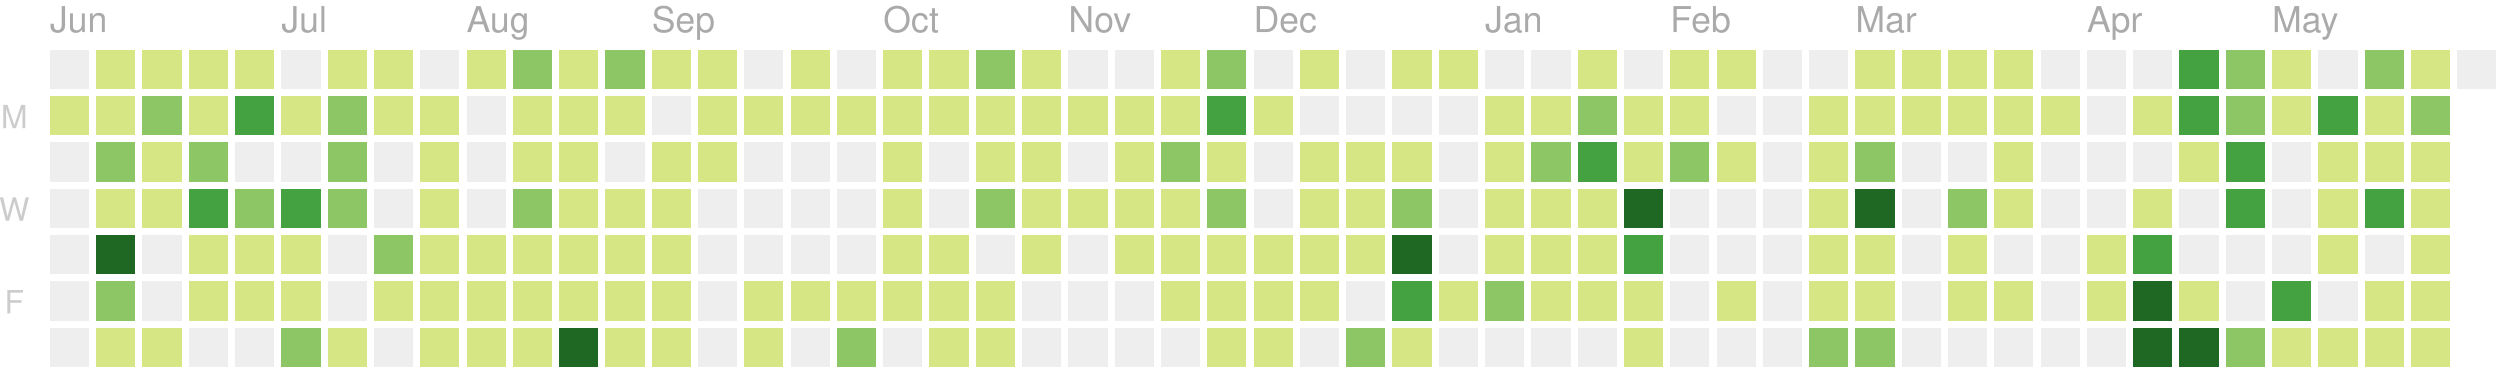
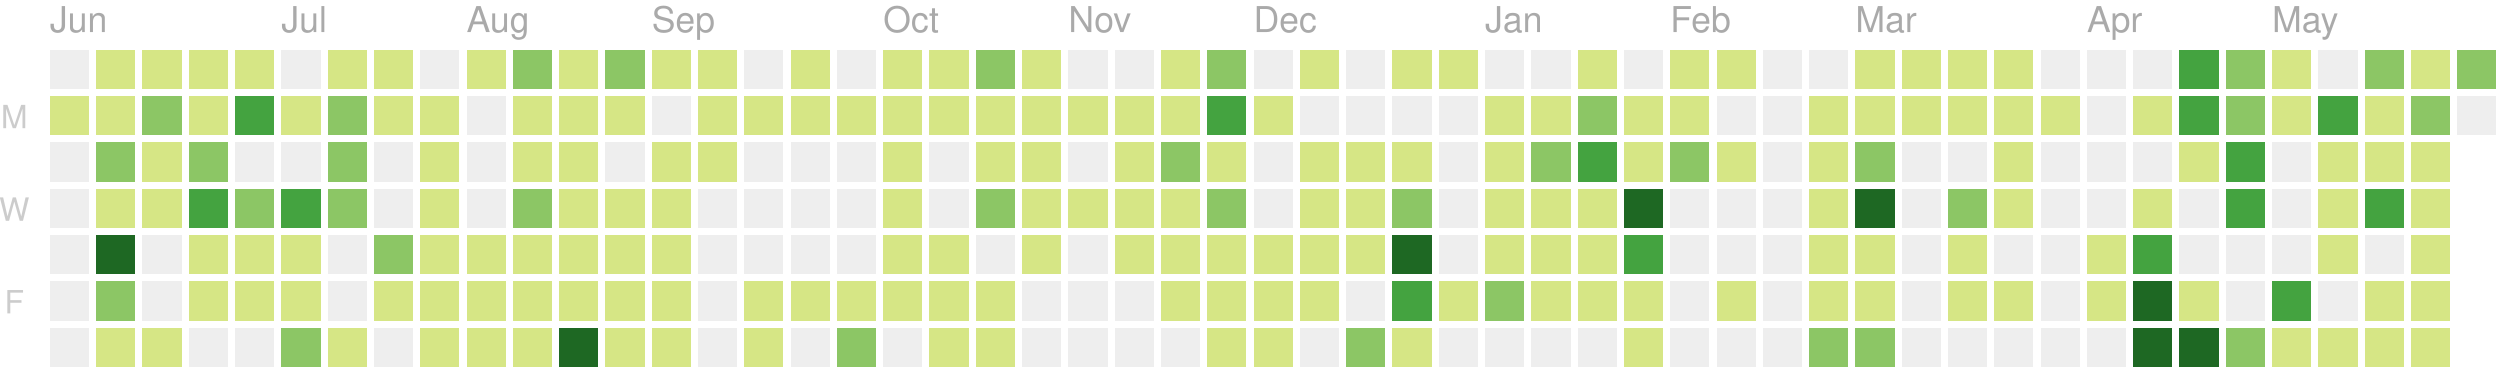
<svg xmlns="http://www.w3.org/2000/svg" version="1.1" width="702" height="104">
  <rect style="fill:#eeeeee;shape-rendering:crispedges;" data-score="0" data-date="2019-06-02" x="14" y="14" width="11" height="11" />
  <rect style="fill:#d6e685;shape-rendering:crispedges;" data-score="1" data-date="2019-06-09" x="27" y="14" width="11" height="11" />
  <rect style="fill:#d6e685;shape-rendering:crispedges;" data-score="3" data-date="2019-06-16" x="40" y="14" width="11" height="11" />
  <rect style="fill:#d6e685;shape-rendering:crispedges;" data-score="2" data-date="2019-06-23" x="53" y="14" width="11" height="11" />
  <rect style="fill:#d6e685;shape-rendering:crispedges;" data-score="1" data-date="2019-06-30" x="66" y="14" width="11" height="11" />
  <rect style="fill:#eeeeee;shape-rendering:crispedges;" data-score="0" data-date="2019-07-07" x="79" y="14" width="11" height="11" />
  <rect style="fill:#d6e685;shape-rendering:crispedges;" data-score="7" data-date="2019-07-14" x="92" y="14" width="11" height="11" />
  <rect style="fill:#d6e685;shape-rendering:crispedges;" data-score="1" data-date="2019-07-21" x="105" y="14" width="11" height="11" />
  <rect style="fill:#eeeeee;shape-rendering:crispedges;" data-score="0" data-date="2019-07-28" x="118" y="14" width="11" height="11" />
  <rect style="fill:#d6e685;shape-rendering:crispedges;" data-score="3" data-date="2019-08-04" x="131" y="14" width="11" height="11" />
  <rect style="fill:#8cc665;shape-rendering:crispedges;" data-score="9" data-date="2019-08-11" x="144" y="14" width="11" height="11" />
  <rect style="fill:#d6e685;shape-rendering:crispedges;" data-score="1" data-date="2019-08-18" x="157" y="14" width="11" height="11" />
  <rect style="fill:#8cc665;shape-rendering:crispedges;" data-score="10" data-date="2019-08-25" x="170" y="14" width="11" height="11" />
  <rect style="fill:#d6e685;shape-rendering:crispedges;" data-score="3" data-date="2019-09-01" x="183" y="14" width="11" height="11" />
  <rect style="fill:#d6e685;shape-rendering:crispedges;" data-score="5" data-date="2019-09-08" x="196" y="14" width="11" height="11" />
  <rect style="fill:#eeeeee;shape-rendering:crispedges;" data-score="0" data-date="2019-09-15" x="209" y="14" width="11" height="11" />
  <rect style="fill:#d6e685;shape-rendering:crispedges;" data-score="6" data-date="2019-09-22" x="222" y="14" width="11" height="11" />
  <rect style="fill:#eeeeee;shape-rendering:crispedges;" data-score="0" data-date="2019-09-29" x="235" y="14" width="11" height="11" />
  <rect style="fill:#d6e685;shape-rendering:crispedges;" data-score="3" data-date="2019-10-06" x="248" y="14" width="11" height="11" />
  <rect style="fill:#d6e685;shape-rendering:crispedges;" data-score="2" data-date="2019-10-13" x="261" y="14" width="11" height="11" />
  <rect style="fill:#8cc665;shape-rendering:crispedges;" data-score="9" data-date="2019-10-20" x="274" y="14" width="11" height="11" />
  <rect style="fill:#d6e685;shape-rendering:crispedges;" data-score="3" data-date="2019-10-27" x="287" y="14" width="11" height="11" />
  <rect style="fill:#eeeeee;shape-rendering:crispedges;" data-score="0" data-date="2019-11-03" x="300" y="14" width="11" height="11" />
  <rect style="fill:#eeeeee;shape-rendering:crispedges;" data-score="0" data-date="2019-11-10" x="313" y="14" width="11" height="11" />
  <rect style="fill:#d6e685;shape-rendering:crispedges;" data-score="1" data-date="2019-11-17" x="326" y="14" width="11" height="11" />
  <rect style="fill:#8cc665;shape-rendering:crispedges;" data-score="8" data-date="2019-11-24" x="339" y="14" width="11" height="11" />
  <rect style="fill:#eeeeee;shape-rendering:crispedges;" data-score="0" data-date="2019-12-01" x="352" y="14" width="11" height="11" />
  <rect style="fill:#d6e685;shape-rendering:crispedges;" data-score="1" data-date="2019-12-08" x="365" y="14" width="11" height="11" />
  <rect style="fill:#eeeeee;shape-rendering:crispedges;" data-score="0" data-date="2019-12-15" x="378" y="14" width="11" height="11" />
  <rect style="fill:#d6e685;shape-rendering:crispedges;" data-score="3" data-date="2019-12-22" x="391" y="14" width="11" height="11" />
  <rect style="fill:#d6e685;shape-rendering:crispedges;" data-score="1" data-date="2019-12-29" x="404" y="14" width="11" height="11" />
  <rect style="fill:#eeeeee;shape-rendering:crispedges;" data-score="0" data-date="2020-01-05" x="417" y="14" width="11" height="11" />
  <rect style="fill:#eeeeee;shape-rendering:crispedges;" data-score="0" data-date="2020-01-12" x="430" y="14" width="11" height="11" />
  <rect style="fill:#d6e685;shape-rendering:crispedges;" data-score="3" data-date="2020-01-19" x="443" y="14" width="11" height="11" />
  <rect style="fill:#eeeeee;shape-rendering:crispedges;" data-score="0" data-date="2020-01-26" x="456" y="14" width="11" height="11" />
  <rect style="fill:#d6e685;shape-rendering:crispedges;" data-score="3" data-date="2020-02-02" x="469" y="14" width="11" height="11" />
  <rect style="fill:#d6e685;shape-rendering:crispedges;" data-score="1" data-date="2020-02-09" x="482" y="14" width="11" height="11" />
  <rect style="fill:#eeeeee;shape-rendering:crispedges;" data-score="0" data-date="2020-02-16" x="495" y="14" width="11" height="11" />
  <rect style="fill:#eeeeee;shape-rendering:crispedges;" data-score="0" data-date="2020-02-23" x="508" y="14" width="11" height="11" />
  <rect style="fill:#d6e685;shape-rendering:crispedges;" data-score="3" data-date="2020-03-01" x="521" y="14" width="11" height="11" />
  <rect style="fill:#d6e685;shape-rendering:crispedges;" data-score="6" data-date="2020-03-08" x="534" y="14" width="11" height="11" />
  <rect style="fill:#d6e685;shape-rendering:crispedges;" data-score="4" data-date="2020-03-15" x="547" y="14" width="11" height="11" />
  <rect style="fill:#d6e685;shape-rendering:crispedges;" data-score="1" data-date="2020-03-22" x="560" y="14" width="11" height="11" />
  <rect style="fill:#eeeeee;shape-rendering:crispedges;" data-score="0" data-date="2020-03-29" x="573" y="14" width="11" height="11" />
  <rect style="fill:#eeeeee;shape-rendering:crispedges;" data-score="0" data-date="2020-04-05" x="586" y="14" width="11" height="11" />
  <rect style="fill:#eeeeee;shape-rendering:crispedges;" data-score="0" data-date="2020-04-12" x="599" y="14" width="11" height="11" />
  <rect style="fill:#44a340;shape-rendering:crispedges;" data-score="15" data-date="2020-04-19" x="612" y="14" width="11" height="11" />
  <rect style="fill:#8cc665;shape-rendering:crispedges;" data-score="9" data-date="2020-04-26" x="625" y="14" width="11" height="11" />
  <rect style="fill:#d6e685;shape-rendering:crispedges;" data-score="6" data-date="2020-05-03" x="638" y="14" width="11" height="11" />
  <rect style="fill:#eeeeee;shape-rendering:crispedges;" data-score="0" data-date="2020-05-10" x="651" y="14" width="11" height="11" />
  <rect style="fill:#8cc665;shape-rendering:crispedges;" data-score="12" data-date="2020-05-17" x="664" y="14" width="11" height="11" />
  <rect style="fill:#d6e685;shape-rendering:crispedges;" data-score="1" data-date="2020-05-24" x="677" y="14" width="11" height="11" />
-   <rect style="fill:#eeeeee;shape-rendering:crispedges;" data-score="0" data-date="2020-05-31" x="690" y="14" width="11" height="11" />
+   <rect style="fill:#8cc665;shape-rendering:crispedges;" data-score="11" data-date="2020-05-31" x="690" y="14" width="11" height="11" />
  <rect style="fill:#d6e685;shape-rendering:crispedges;" data-score="1" data-date="2019-06-03" x="14" y="27" width="11" height="11" />
  <rect style="fill:#d6e685;shape-rendering:crispedges;" data-score="5" data-date="2019-06-10" x="27" y="27" width="11" height="11" />
  <rect style="fill:#8cc665;shape-rendering:crispedges;" data-score="10" data-date="2019-06-17" x="40" y="27" width="11" height="11" />
  <rect style="fill:#d6e685;shape-rendering:crispedges;" data-score="4" data-date="2019-06-24" x="53" y="27" width="11" height="11" />
  <rect style="fill:#44a340;shape-rendering:crispedges;" data-score="16" data-date="2019-07-01" x="66" y="27" width="11" height="11" />
  <rect style="fill:#d6e685;shape-rendering:crispedges;" data-score="5" data-date="2019-07-08" x="79" y="27" width="11" height="11" />
  <rect style="fill:#8cc665;shape-rendering:crispedges;" data-score="11" data-date="2019-07-15" x="92" y="27" width="11" height="11" />
  <rect style="fill:#d6e685;shape-rendering:crispedges;" data-score="5" data-date="2019-07-22" x="105" y="27" width="11" height="11" />
  <rect style="fill:#d6e685;shape-rendering:crispedges;" data-score="1" data-date="2019-07-29" x="118" y="27" width="11" height="11" />
  <rect style="fill:#eeeeee;shape-rendering:crispedges;" data-score="0" data-date="2019-08-05" x="131" y="27" width="11" height="11" />
  <rect style="fill:#d6e685;shape-rendering:crispedges;" data-score="5" data-date="2019-08-12" x="144" y="27" width="11" height="11" />
  <rect style="fill:#d6e685;shape-rendering:crispedges;" data-score="2" data-date="2019-08-19" x="157" y="27" width="11" height="11" />
  <rect style="fill:#d6e685;shape-rendering:crispedges;" data-score="2" data-date="2019-08-26" x="170" y="27" width="11" height="11" />
  <rect style="fill:#eeeeee;shape-rendering:crispedges;" data-score="0" data-date="2019-09-02" x="183" y="27" width="11" height="11" />
  <rect style="fill:#d6e685;shape-rendering:crispedges;" data-score="4" data-date="2019-09-09" x="196" y="27" width="11" height="11" />
  <rect style="fill:#d6e685;shape-rendering:crispedges;" data-score="1" data-date="2019-09-16" x="209" y="27" width="11" height="11" />
  <rect style="fill:#d6e685;shape-rendering:crispedges;" data-score="1" data-date="2019-09-23" x="222" y="27" width="11" height="11" />
  <rect style="fill:#d6e685;shape-rendering:crispedges;" data-score="2" data-date="2019-09-30" x="235" y="27" width="11" height="11" />
  <rect style="fill:#d6e685;shape-rendering:crispedges;" data-score="1" data-date="2019-10-07" x="248" y="27" width="11" height="11" />
  <rect style="fill:#d6e685;shape-rendering:crispedges;" data-score="1" data-date="2019-10-14" x="261" y="27" width="11" height="11" />
  <rect style="fill:#d6e685;shape-rendering:crispedges;" data-score="3" data-date="2019-10-21" x="274" y="27" width="11" height="11" />
  <rect style="fill:#d6e685;shape-rendering:crispedges;" data-score="4" data-date="2019-10-28" x="287" y="27" width="11" height="11" />
  <rect style="fill:#d6e685;shape-rendering:crispedges;" data-score="1" data-date="2019-11-04" x="300" y="27" width="11" height="11" />
  <rect style="fill:#d6e685;shape-rendering:crispedges;" data-score="3" data-date="2019-11-11" x="313" y="27" width="11" height="11" />
  <rect style="fill:#d6e685;shape-rendering:crispedges;" data-score="2" data-date="2019-11-18" x="326" y="27" width="11" height="11" />
  <rect style="fill:#44a340;shape-rendering:crispedges;" data-score="16" data-date="2019-11-25" x="339" y="27" width="11" height="11" />
  <rect style="fill:#d6e685;shape-rendering:crispedges;" data-score="1" data-date="2019-12-02" x="352" y="27" width="11" height="11" />
  <rect style="fill:#eeeeee;shape-rendering:crispedges;" data-score="0" data-date="2019-12-09" x="365" y="27" width="11" height="11" />
  <rect style="fill:#eeeeee;shape-rendering:crispedges;" data-score="0" data-date="2019-12-16" x="378" y="27" width="11" height="11" />
  <rect style="fill:#eeeeee;shape-rendering:crispedges;" data-score="0" data-date="2019-12-23" x="391" y="27" width="11" height="11" />
  <rect style="fill:#eeeeee;shape-rendering:crispedges;" data-score="0" data-date="2019-12-30" x="404" y="27" width="11" height="11" />
  <rect style="fill:#d6e685;shape-rendering:crispedges;" data-score="7" data-date="2020-01-06" x="417" y="27" width="11" height="11" />
  <rect style="fill:#d6e685;shape-rendering:crispedges;" data-score="5" data-date="2020-01-13" x="430" y="27" width="11" height="11" />
  <rect style="fill:#8cc665;shape-rendering:crispedges;" data-score="10" data-date="2020-01-20" x="443" y="27" width="11" height="11" />
  <rect style="fill:#d6e685;shape-rendering:crispedges;" data-score="4" data-date="2020-01-27" x="456" y="27" width="11" height="11" />
  <rect style="fill:#d6e685;shape-rendering:crispedges;" data-score="4" data-date="2020-02-03" x="469" y="27" width="11" height="11" />
  <rect style="fill:#eeeeee;shape-rendering:crispedges;" data-score="0" data-date="2020-02-10" x="482" y="27" width="11" height="11" />
  <rect style="fill:#eeeeee;shape-rendering:crispedges;" data-score="0" data-date="2020-02-17" x="495" y="27" width="11" height="11" />
  <rect style="fill:#d6e685;shape-rendering:crispedges;" data-score="1" data-date="2020-02-24" x="508" y="27" width="11" height="11" />
  <rect style="fill:#d6e685;shape-rendering:crispedges;" data-score="1" data-date="2020-03-02" x="521" y="27" width="11" height="11" />
  <rect style="fill:#d6e685;shape-rendering:crispedges;" data-score="1" data-date="2020-03-09" x="534" y="27" width="11" height="11" />
  <rect style="fill:#d6e685;shape-rendering:crispedges;" data-score="1" data-date="2020-03-16" x="547" y="27" width="11" height="11" />
  <rect style="fill:#d6e685;shape-rendering:crispedges;" data-score="2" data-date="2020-03-23" x="560" y="27" width="11" height="11" />
  <rect style="fill:#d6e685;shape-rendering:crispedges;" data-score="1" data-date="2020-03-30" x="573" y="27" width="11" height="11" />
  <rect style="fill:#eeeeee;shape-rendering:crispedges;" data-score="0" data-date="2020-04-06" x="586" y="27" width="11" height="11" />
  <rect style="fill:#d6e685;shape-rendering:crispedges;" data-score="1" data-date="2020-04-13" x="599" y="27" width="11" height="11" />
  <rect style="fill:#44a340;shape-rendering:crispedges;" data-score="17" data-date="2020-04-20" x="612" y="27" width="11" height="11" />
  <rect style="fill:#8cc665;shape-rendering:crispedges;" data-score="14" data-date="2020-04-27" x="625" y="27" width="11" height="11" />
  <rect style="fill:#d6e685;shape-rendering:crispedges;" data-score="7" data-date="2020-05-04" x="638" y="27" width="11" height="11" />
  <rect style="fill:#44a340;shape-rendering:crispedges;" data-score="15" data-date="2020-05-11" x="651" y="27" width="11" height="11" />
  <rect style="fill:#d6e685;shape-rendering:crispedges;" data-score="7" data-date="2020-05-18" x="664" y="27" width="11" height="11" />
  <rect style="fill:#8cc665;shape-rendering:crispedges;" data-score="8" data-date="2020-05-25" x="677" y="27" width="11" height="11" />
+   <rect style="fill:#eeeeee;shape-rendering:crispedges;" data-score="0" data-date="2020-06-01" x="690" y="27" width="11" height="11" />
  <rect style="fill:#eeeeee;shape-rendering:crispedges;" data-score="0" data-date="2019-06-04" x="14" y="40" width="11" height="11" />
  <rect style="fill:#8cc665;shape-rendering:crispedges;" data-score="10" data-date="2019-06-11" x="27" y="40" width="11" height="11" />
  <rect style="fill:#d6e685;shape-rendering:crispedges;" data-score="4" data-date="2019-06-18" x="40" y="40" width="11" height="11" />
  <rect style="fill:#8cc665;shape-rendering:crispedges;" data-score="11" data-date="2019-06-25" x="53" y="40" width="11" height="11" />
  <rect style="fill:#eeeeee;shape-rendering:crispedges;" data-score="0" data-date="2019-07-02" x="66" y="40" width="11" height="11" />
  <rect style="fill:#eeeeee;shape-rendering:crispedges;" data-score="0" data-date="2019-07-09" x="79" y="40" width="11" height="11" />
  <rect style="fill:#8cc665;shape-rendering:crispedges;" data-score="10" data-date="2019-07-16" x="92" y="40" width="11" height="11" />
  <rect style="fill:#eeeeee;shape-rendering:crispedges;" data-score="0" data-date="2019-07-23" x="105" y="40" width="11" height="11" />
  <rect style="fill:#d6e685;shape-rendering:crispedges;" data-score="5" data-date="2019-07-30" x="118" y="40" width="11" height="11" />
  <rect style="fill:#eeeeee;shape-rendering:crispedges;" data-score="0" data-date="2019-08-06" x="131" y="40" width="11" height="11" />
  <rect style="fill:#d6e685;shape-rendering:crispedges;" data-score="2" data-date="2019-08-13" x="144" y="40" width="11" height="11" />
  <rect style="fill:#d6e685;shape-rendering:crispedges;" data-score="2" data-date="2019-08-20" x="157" y="40" width="11" height="11" />
  <rect style="fill:#eeeeee;shape-rendering:crispedges;" data-score="0" data-date="2019-08-27" x="170" y="40" width="11" height="11" />
  <rect style="fill:#d6e685;shape-rendering:crispedges;" data-score="3" data-date="2019-09-03" x="183" y="40" width="11" height="11" />
  <rect style="fill:#d6e685;shape-rendering:crispedges;" data-score="5" data-date="2019-09-10" x="196" y="40" width="11" height="11" />
  <rect style="fill:#eeeeee;shape-rendering:crispedges;" data-score="0" data-date="2019-09-17" x="209" y="40" width="11" height="11" />
  <rect style="fill:#eeeeee;shape-rendering:crispedges;" data-score="0" data-date="2019-09-24" x="222" y="40" width="11" height="11" />
  <rect style="fill:#eeeeee;shape-rendering:crispedges;" data-score="0" data-date="2019-10-01" x="235" y="40" width="11" height="11" />
  <rect style="fill:#d6e685;shape-rendering:crispedges;" data-score="3" data-date="2019-10-08" x="248" y="40" width="11" height="11" />
  <rect style="fill:#eeeeee;shape-rendering:crispedges;" data-score="0" data-date="2019-10-15" x="261" y="40" width="11" height="11" />
  <rect style="fill:#d6e685;shape-rendering:crispedges;" data-score="3" data-date="2019-10-22" x="274" y="40" width="11" height="11" />
  <rect style="fill:#d6e685;shape-rendering:crispedges;" data-score="1" data-date="2019-10-29" x="287" y="40" width="11" height="11" />
  <rect style="fill:#eeeeee;shape-rendering:crispedges;" data-score="0" data-date="2019-11-05" x="300" y="40" width="11" height="11" />
  <rect style="fill:#d6e685;shape-rendering:crispedges;" data-score="3" data-date="2019-11-12" x="313" y="40" width="11" height="11" />
  <rect style="fill:#8cc665;shape-rendering:crispedges;" data-score="8" data-date="2019-11-19" x="326" y="40" width="11" height="11" />
  <rect style="fill:#d6e685;shape-rendering:crispedges;" data-score="4" data-date="2019-11-26" x="339" y="40" width="11" height="11" />
  <rect style="fill:#eeeeee;shape-rendering:crispedges;" data-score="0" data-date="2019-12-03" x="352" y="40" width="11" height="11" />
  <rect style="fill:#d6e685;shape-rendering:crispedges;" data-score="2" data-date="2019-12-10" x="365" y="40" width="11" height="11" />
  <rect style="fill:#d6e685;shape-rendering:crispedges;" data-score="5" data-date="2019-12-17" x="378" y="40" width="11" height="11" />
  <rect style="fill:#d6e685;shape-rendering:crispedges;" data-score="1" data-date="2019-12-24" x="391" y="40" width="11" height="11" />
  <rect style="fill:#eeeeee;shape-rendering:crispedges;" data-score="0" data-date="2019-12-31" x="404" y="40" width="11" height="11" />
  <rect style="fill:#d6e685;shape-rendering:crispedges;" data-score="1" data-date="2020-01-07" x="417" y="40" width="11" height="11" />
  <rect style="fill:#8cc665;shape-rendering:crispedges;" data-score="10" data-date="2020-01-14" x="430" y="40" width="11" height="11" />
  <rect style="fill:#44a340;shape-rendering:crispedges;" data-score="18" data-date="2020-01-21" x="443" y="40" width="11" height="11" />
  <rect style="fill:#d6e685;shape-rendering:crispedges;" data-score="6" data-date="2020-01-28" x="456" y="40" width="11" height="11" />
  <rect style="fill:#8cc665;shape-rendering:crispedges;" data-score="8" data-date="2020-02-04" x="469" y="40" width="11" height="11" />
  <rect style="fill:#d6e685;shape-rendering:crispedges;" data-score="1" data-date="2020-02-11" x="482" y="40" width="11" height="11" />
  <rect style="fill:#eeeeee;shape-rendering:crispedges;" data-score="0" data-date="2020-02-18" x="495" y="40" width="11" height="11" />
  <rect style="fill:#d6e685;shape-rendering:crispedges;" data-score="1" data-date="2020-02-25" x="508" y="40" width="11" height="11" />
  <rect style="fill:#8cc665;shape-rendering:crispedges;" data-score="8" data-date="2020-03-03" x="521" y="40" width="11" height="11" />
  <rect style="fill:#eeeeee;shape-rendering:crispedges;" data-score="0" data-date="2020-03-10" x="534" y="40" width="11" height="11" />
  <rect style="fill:#eeeeee;shape-rendering:crispedges;" data-score="0" data-date="2020-03-17" x="547" y="40" width="11" height="11" />
  <rect style="fill:#d6e685;shape-rendering:crispedges;" data-score="7" data-date="2020-03-24" x="560" y="40" width="11" height="11" />
  <rect style="fill:#eeeeee;shape-rendering:crispedges;" data-score="0" data-date="2020-03-31" x="573" y="40" width="11" height="11" />
  <rect style="fill:#eeeeee;shape-rendering:crispedges;" data-score="0" data-date="2020-04-07" x="586" y="40" width="11" height="11" />
  <rect style="fill:#eeeeee;shape-rendering:crispedges;" data-score="0" data-date="2020-04-14" x="599" y="40" width="11" height="11" />
  <rect style="fill:#d6e685;shape-rendering:crispedges;" data-score="1" data-date="2020-04-21" x="612" y="40" width="11" height="11" />
  <rect style="fill:#44a340;shape-rendering:crispedges;" data-score="18" data-date="2020-04-28" x="625" y="40" width="11" height="11" />
  <rect style="fill:#eeeeee;shape-rendering:crispedges;" data-score="0" data-date="2020-05-05" x="638" y="40" width="11" height="11" />
  <rect style="fill:#d6e685;shape-rendering:crispedges;" data-score="3" data-date="2020-05-12" x="651" y="40" width="11" height="11" />
  <rect style="fill:#d6e685;shape-rendering:crispedges;" data-score="3" data-date="2020-05-19" x="664" y="40" width="11" height="11" />
  <rect style="fill:#d6e685;shape-rendering:crispedges;" data-score="3" data-date="2020-05-26" x="677" y="40" width="11" height="11" />
  <rect style="fill:#eeeeee;shape-rendering:crispedges;" data-score="0" data-date="2019-06-05" x="14" y="53" width="11" height="11" />
  <rect style="fill:#d6e685;shape-rendering:crispedges;" data-score="2" data-date="2019-06-12" x="27" y="53" width="11" height="11" />
  <rect style="fill:#d6e685;shape-rendering:crispedges;" data-score="1" data-date="2019-06-19" x="40" y="53" width="11" height="11" />
  <rect style="fill:#44a340;shape-rendering:crispedges;" data-score="17" data-date="2019-06-26" x="53" y="53" width="11" height="11" />
  <rect style="fill:#8cc665;shape-rendering:crispedges;" data-score="11" data-date="2019-07-03" x="66" y="53" width="11" height="11" />
  <rect style="fill:#44a340;shape-rendering:crispedges;" data-score="20" data-date="2019-07-10" x="79" y="53" width="11" height="11" />
  <rect style="fill:#8cc665;shape-rendering:crispedges;" data-score="14" data-date="2019-07-17" x="92" y="53" width="11" height="11" />
  <rect style="fill:#eeeeee;shape-rendering:crispedges;" data-score="0" data-date="2019-07-24" x="105" y="53" width="11" height="11" />
  <rect style="fill:#d6e685;shape-rendering:crispedges;" data-score="1" data-date="2019-07-31" x="118" y="53" width="11" height="11" />
  <rect style="fill:#eeeeee;shape-rendering:crispedges;" data-score="0" data-date="2019-08-07" x="131" y="53" width="11" height="11" />
  <rect style="fill:#8cc665;shape-rendering:crispedges;" data-score="8" data-date="2019-08-14" x="144" y="53" width="11" height="11" />
  <rect style="fill:#d6e685;shape-rendering:crispedges;" data-score="1" data-date="2019-08-21" x="157" y="53" width="11" height="11" />
  <rect style="fill:#d6e685;shape-rendering:crispedges;" data-score="3" data-date="2019-08-28" x="170" y="53" width="11" height="11" />
  <rect style="fill:#d6e685;shape-rendering:crispedges;" data-score="2" data-date="2019-09-04" x="183" y="53" width="11" height="11" />
  <rect style="fill:#eeeeee;shape-rendering:crispedges;" data-score="0" data-date="2019-09-11" x="196" y="53" width="11" height="11" />
  <rect style="fill:#eeeeee;shape-rendering:crispedges;" data-score="0" data-date="2019-09-18" x="209" y="53" width="11" height="11" />
  <rect style="fill:#eeeeee;shape-rendering:crispedges;" data-score="0" data-date="2019-09-25" x="222" y="53" width="11" height="11" />
  <rect style="fill:#eeeeee;shape-rendering:crispedges;" data-score="0" data-date="2019-10-02" x="235" y="53" width="11" height="11" />
  <rect style="fill:#d6e685;shape-rendering:crispedges;" data-score="2" data-date="2019-10-09" x="248" y="53" width="11" height="11" />
  <rect style="fill:#eeeeee;shape-rendering:crispedges;" data-score="0" data-date="2019-10-16" x="261" y="53" width="11" height="11" />
  <rect style="fill:#8cc665;shape-rendering:crispedges;" data-score="9" data-date="2019-10-23" x="274" y="53" width="11" height="11" />
  <rect style="fill:#d6e685;shape-rendering:crispedges;" data-score="2" data-date="2019-10-30" x="287" y="53" width="11" height="11" />
  <rect style="fill:#d6e685;shape-rendering:crispedges;" data-score="2" data-date="2019-11-06" x="300" y="53" width="11" height="11" />
  <rect style="fill:#d6e685;shape-rendering:crispedges;" data-score="1" data-date="2019-11-13" x="313" y="53" width="11" height="11" />
  <rect style="fill:#d6e685;shape-rendering:crispedges;" data-score="6" data-date="2019-11-20" x="326" y="53" width="11" height="11" />
  <rect style="fill:#8cc665;shape-rendering:crispedges;" data-score="13" data-date="2019-11-27" x="339" y="53" width="11" height="11" />
  <rect style="fill:#eeeeee;shape-rendering:crispedges;" data-score="0" data-date="2019-12-04" x="352" y="53" width="11" height="11" />
  <rect style="fill:#d6e685;shape-rendering:crispedges;" data-score="2" data-date="2019-12-11" x="365" y="53" width="11" height="11" />
  <rect style="fill:#d6e685;shape-rendering:crispedges;" data-score="5" data-date="2019-12-18" x="378" y="53" width="11" height="11" />
  <rect style="fill:#8cc665;shape-rendering:crispedges;" data-score="9" data-date="2019-12-25" x="391" y="53" width="11" height="11" />
  <rect style="fill:#eeeeee;shape-rendering:crispedges;" data-score="0" data-date="2020-01-01" x="404" y="53" width="11" height="11" />
  <rect style="fill:#d6e685;shape-rendering:crispedges;" data-score="1" data-date="2020-01-08" x="417" y="53" width="11" height="11" />
  <rect style="fill:#d6e685;shape-rendering:crispedges;" data-score="4" data-date="2020-01-15" x="430" y="53" width="11" height="11" />
  <rect style="fill:#d6e685;shape-rendering:crispedges;" data-score="3" data-date="2020-01-22" x="443" y="53" width="11" height="11" />
  <rect style="fill:#1e6823;shape-rendering:crispedges;" data-score="24" data-date="2020-01-29" x="456" y="53" width="11" height="11" />
  <rect style="fill:#eeeeee;shape-rendering:crispedges;" data-score="0" data-date="2020-02-05" x="469" y="53" width="11" height="11" />
  <rect style="fill:#eeeeee;shape-rendering:crispedges;" data-score="0" data-date="2020-02-12" x="482" y="53" width="11" height="11" />
  <rect style="fill:#eeeeee;shape-rendering:crispedges;" data-score="0" data-date="2020-02-19" x="495" y="53" width="11" height="11" />
  <rect style="fill:#d6e685;shape-rendering:crispedges;" data-score="5" data-date="2020-02-26" x="508" y="53" width="11" height="11" />
  <rect style="fill:#1e6823;shape-rendering:crispedges;" data-score="37" data-date="2020-03-04" x="521" y="53" width="11" height="11" />
  <rect style="fill:#eeeeee;shape-rendering:crispedges;" data-score="0" data-date="2020-03-11" x="534" y="53" width="11" height="11" />
  <rect style="fill:#8cc665;shape-rendering:crispedges;" data-score="8" data-date="2020-03-18" x="547" y="53" width="11" height="11" />
  <rect style="fill:#d6e685;shape-rendering:crispedges;" data-score="1" data-date="2020-03-25" x="560" y="53" width="11" height="11" />
  <rect style="fill:#eeeeee;shape-rendering:crispedges;" data-score="0" data-date="2020-04-01" x="573" y="53" width="11" height="11" />
  <rect style="fill:#eeeeee;shape-rendering:crispedges;" data-score="0" data-date="2020-04-08" x="586" y="53" width="11" height="11" />
  <rect style="fill:#d6e685;shape-rendering:crispedges;" data-score="3" data-date="2020-04-15" x="599" y="53" width="11" height="11" />
  <rect style="fill:#eeeeee;shape-rendering:crispedges;" data-score="0" data-date="2020-04-22" x="612" y="53" width="11" height="11" />
  <rect style="fill:#44a340;shape-rendering:crispedges;" data-score="18" data-date="2020-04-29" x="625" y="53" width="11" height="11" />
  <rect style="fill:#eeeeee;shape-rendering:crispedges;" data-score="0" data-date="2020-05-06" x="638" y="53" width="11" height="11" />
  <rect style="fill:#d6e685;shape-rendering:crispedges;" data-score="4" data-date="2020-05-13" x="651" y="53" width="11" height="11" />
  <rect style="fill:#44a340;shape-rendering:crispedges;" data-score="15" data-date="2020-05-20" x="664" y="53" width="11" height="11" />
  <rect style="fill:#d6e685;shape-rendering:crispedges;" data-score="1" data-date="2020-05-27" x="677" y="53" width="11" height="11" />
  <rect style="fill:#eeeeee;shape-rendering:crispedges;" data-score="0" data-date="2019-06-06" x="14" y="66" width="11" height="11" />
  <rect style="fill:#1e6823;shape-rendering:crispedges;" data-score="44" data-date="2019-06-13" x="27" y="66" width="11" height="11" />
  <rect style="fill:#eeeeee;shape-rendering:crispedges;" data-score="0" data-date="2019-06-20" x="40" y="66" width="11" height="11" />
  <rect style="fill:#d6e685;shape-rendering:crispedges;" data-score="4" data-date="2019-06-27" x="53" y="66" width="11" height="11" />
  <rect style="fill:#d6e685;shape-rendering:crispedges;" data-score="4" data-date="2019-07-04" x="66" y="66" width="11" height="11" />
  <rect style="fill:#d6e685;shape-rendering:crispedges;" data-score="1" data-date="2019-07-11" x="79" y="66" width="11" height="11" />
  <rect style="fill:#eeeeee;shape-rendering:crispedges;" data-score="0" data-date="2019-07-18" x="92" y="66" width="11" height="11" />
  <rect style="fill:#8cc665;shape-rendering:crispedges;" data-score="8" data-date="2019-07-25" x="105" y="66" width="11" height="11" />
  <rect style="fill:#d6e685;shape-rendering:crispedges;" data-score="7" data-date="2019-08-01" x="118" y="66" width="11" height="11" />
  <rect style="fill:#d6e685;shape-rendering:crispedges;" data-score="2" data-date="2019-08-08" x="131" y="66" width="11" height="11" />
  <rect style="fill:#d6e685;shape-rendering:crispedges;" data-score="1" data-date="2019-08-15" x="144" y="66" width="11" height="11" />
  <rect style="fill:#d6e685;shape-rendering:crispedges;" data-score="2" data-date="2019-08-22" x="157" y="66" width="11" height="11" />
  <rect style="fill:#d6e685;shape-rendering:crispedges;" data-score="1" data-date="2019-08-29" x="170" y="66" width="11" height="11" />
  <rect style="fill:#d6e685;shape-rendering:crispedges;" data-score="2" data-date="2019-09-05" x="183" y="66" width="11" height="11" />
  <rect style="fill:#eeeeee;shape-rendering:crispedges;" data-score="0" data-date="2019-09-12" x="196" y="66" width="11" height="11" />
  <rect style="fill:#eeeeee;shape-rendering:crispedges;" data-score="0" data-date="2019-09-19" x="209" y="66" width="11" height="11" />
  <rect style="fill:#eeeeee;shape-rendering:crispedges;" data-score="0" data-date="2019-09-26" x="222" y="66" width="11" height="11" />
  <rect style="fill:#eeeeee;shape-rendering:crispedges;" data-score="0" data-date="2019-10-03" x="235" y="66" width="11" height="11" />
  <rect style="fill:#d6e685;shape-rendering:crispedges;" data-score="1" data-date="2019-10-10" x="248" y="66" width="11" height="11" />
  <rect style="fill:#d6e685;shape-rendering:crispedges;" data-score="1" data-date="2019-10-17" x="261" y="66" width="11" height="11" />
  <rect style="fill:#eeeeee;shape-rendering:crispedges;" data-score="0" data-date="2019-10-24" x="274" y="66" width="11" height="11" />
  <rect style="fill:#d6e685;shape-rendering:crispedges;" data-score="2" data-date="2019-10-31" x="287" y="66" width="11" height="11" />
  <rect style="fill:#eeeeee;shape-rendering:crispedges;" data-score="0" data-date="2019-11-07" x="300" y="66" width="11" height="11" />
  <rect style="fill:#d6e685;shape-rendering:crispedges;" data-score="2" data-date="2019-11-14" x="313" y="66" width="11" height="11" />
  <rect style="fill:#d6e685;shape-rendering:crispedges;" data-score="2" data-date="2019-11-21" x="326" y="66" width="11" height="11" />
  <rect style="fill:#d6e685;shape-rendering:crispedges;" data-score="4" data-date="2019-11-28" x="339" y="66" width="11" height="11" />
  <rect style="fill:#d6e685;shape-rendering:crispedges;" data-score="1" data-date="2019-12-05" x="352" y="66" width="11" height="11" />
  <rect style="fill:#d6e685;shape-rendering:crispedges;" data-score="3" data-date="2019-12-12" x="365" y="66" width="11" height="11" />
  <rect style="fill:#d6e685;shape-rendering:crispedges;" data-score="1" data-date="2019-12-19" x="378" y="66" width="11" height="11" />
  <rect style="fill:#1e6823;shape-rendering:crispedges;" data-score="35" data-date="2019-12-26" x="391" y="66" width="11" height="11" />
  <rect style="fill:#eeeeee;shape-rendering:crispedges;" data-score="0" data-date="2020-01-02" x="404" y="66" width="11" height="11" />
  <rect style="fill:#d6e685;shape-rendering:crispedges;" data-score="6" data-date="2020-01-09" x="417" y="66" width="11" height="11" />
  <rect style="fill:#d6e685;shape-rendering:crispedges;" data-score="2" data-date="2020-01-16" x="430" y="66" width="11" height="11" />
  <rect style="fill:#d6e685;shape-rendering:crispedges;" data-score="2" data-date="2020-01-23" x="443" y="66" width="11" height="11" />
  <rect style="fill:#44a340;shape-rendering:crispedges;" data-score="16" data-date="2020-01-30" x="456" y="66" width="11" height="11" />
  <rect style="fill:#eeeeee;shape-rendering:crispedges;" data-score="0" data-date="2020-02-06" x="469" y="66" width="11" height="11" />
  <rect style="fill:#eeeeee;shape-rendering:crispedges;" data-score="0" data-date="2020-02-13" x="482" y="66" width="11" height="11" />
  <rect style="fill:#eeeeee;shape-rendering:crispedges;" data-score="0" data-date="2020-02-20" x="495" y="66" width="11" height="11" />
  <rect style="fill:#d6e685;shape-rendering:crispedges;" data-score="3" data-date="2020-02-27" x="508" y="66" width="11" height="11" />
  <rect style="fill:#d6e685;shape-rendering:crispedges;" data-score="1" data-date="2020-03-05" x="521" y="66" width="11" height="11" />
  <rect style="fill:#eeeeee;shape-rendering:crispedges;" data-score="0" data-date="2020-03-12" x="534" y="66" width="11" height="11" />
  <rect style="fill:#d6e685;shape-rendering:crispedges;" data-score="1" data-date="2020-03-19" x="547" y="66" width="11" height="11" />
  <rect style="fill:#eeeeee;shape-rendering:crispedges;" data-score="0" data-date="2020-03-26" x="560" y="66" width="11" height="11" />
  <rect style="fill:#eeeeee;shape-rendering:crispedges;" data-score="0" data-date="2020-04-02" x="573" y="66" width="11" height="11" />
  <rect style="fill:#d6e685;shape-rendering:crispedges;" data-score="2" data-date="2020-04-09" x="586" y="66" width="11" height="11" />
  <rect style="fill:#44a340;shape-rendering:crispedges;" data-score="21" data-date="2020-04-16" x="599" y="66" width="11" height="11" />
  <rect style="fill:#eeeeee;shape-rendering:crispedges;" data-score="0" data-date="2020-04-23" x="612" y="66" width="11" height="11" />
  <rect style="fill:#eeeeee;shape-rendering:crispedges;" data-score="0" data-date="2020-04-30" x="625" y="66" width="11" height="11" />
  <rect style="fill:#eeeeee;shape-rendering:crispedges;" data-score="0" data-date="2020-05-07" x="638" y="66" width="11" height="11" />
  <rect style="fill:#d6e685;shape-rendering:crispedges;" data-score="1" data-date="2020-05-14" x="651" y="66" width="11" height="11" />
  <rect style="fill:#eeeeee;shape-rendering:crispedges;" data-score="0" data-date="2020-05-21" x="664" y="66" width="11" height="11" />
  <rect style="fill:#d6e685;shape-rendering:crispedges;" data-score="1" data-date="2020-05-28" x="677" y="66" width="11" height="11" />
  <rect style="fill:#eeeeee;shape-rendering:crispedges;" data-score="0" data-date="2019-06-07" x="14" y="79" width="11" height="11" />
  <rect style="fill:#8cc665;shape-rendering:crispedges;" data-score="11" data-date="2019-06-14" x="27" y="79" width="11" height="11" />
  <rect style="fill:#eeeeee;shape-rendering:crispedges;" data-score="0" data-date="2019-06-21" x="40" y="79" width="11" height="11" />
  <rect style="fill:#d6e685;shape-rendering:crispedges;" data-score="5" data-date="2019-06-28" x="53" y="79" width="11" height="11" />
  <rect style="fill:#d6e685;shape-rendering:crispedges;" data-score="6" data-date="2019-07-05" x="66" y="79" width="11" height="11" />
  <rect style="fill:#d6e685;shape-rendering:crispedges;" data-score="2" data-date="2019-07-12" x="79" y="79" width="11" height="11" />
  <rect style="fill:#eeeeee;shape-rendering:crispedges;" data-score="0" data-date="2019-07-19" x="92" y="79" width="11" height="11" />
  <rect style="fill:#d6e685;shape-rendering:crispedges;" data-score="4" data-date="2019-07-26" x="105" y="79" width="11" height="11" />
  <rect style="fill:#d6e685;shape-rendering:crispedges;" data-score="4" data-date="2019-08-02" x="118" y="79" width="11" height="11" />
  <rect style="fill:#d6e685;shape-rendering:crispedges;" data-score="1" data-date="2019-08-09" x="131" y="79" width="11" height="11" />
  <rect style="fill:#d6e685;shape-rendering:crispedges;" data-score="1" data-date="2019-08-16" x="144" y="79" width="11" height="11" />
  <rect style="fill:#d6e685;shape-rendering:crispedges;" data-score="2" data-date="2019-08-23" x="157" y="79" width="11" height="11" />
  <rect style="fill:#d6e685;shape-rendering:crispedges;" data-score="2" data-date="2019-08-30" x="170" y="79" width="11" height="11" />
  <rect style="fill:#d6e685;shape-rendering:crispedges;" data-score="1" data-date="2019-09-06" x="183" y="79" width="11" height="11" />
  <rect style="fill:#eeeeee;shape-rendering:crispedges;" data-score="0" data-date="2019-09-13" x="196" y="79" width="11" height="11" />
  <rect style="fill:#d6e685;shape-rendering:crispedges;" data-score="2" data-date="2019-09-20" x="209" y="79" width="11" height="11" />
  <rect style="fill:#d6e685;shape-rendering:crispedges;" data-score="1" data-date="2019-09-27" x="222" y="79" width="11" height="11" />
  <rect style="fill:#d6e685;shape-rendering:crispedges;" data-score="1" data-date="2019-10-04" x="235" y="79" width="11" height="11" />
  <rect style="fill:#d6e685;shape-rendering:crispedges;" data-score="3" data-date="2019-10-11" x="248" y="79" width="11" height="11" />
  <rect style="fill:#d6e685;shape-rendering:crispedges;" data-score="1" data-date="2019-10-18" x="261" y="79" width="11" height="11" />
  <rect style="fill:#d6e685;shape-rendering:crispedges;" data-score="3" data-date="2019-10-25" x="274" y="79" width="11" height="11" />
  <rect style="fill:#eeeeee;shape-rendering:crispedges;" data-score="0" data-date="2019-11-01" x="287" y="79" width="11" height="11" />
  <rect style="fill:#eeeeee;shape-rendering:crispedges;" data-score="0" data-date="2019-11-08" x="300" y="79" width="11" height="11" />
  <rect style="fill:#eeeeee;shape-rendering:crispedges;" data-score="0" data-date="2019-11-15" x="313" y="79" width="11" height="11" />
  <rect style="fill:#d6e685;shape-rendering:crispedges;" data-score="4" data-date="2019-11-22" x="326" y="79" width="11" height="11" />
  <rect style="fill:#d6e685;shape-rendering:crispedges;" data-score="1" data-date="2019-11-29" x="339" y="79" width="11" height="11" />
  <rect style="fill:#d6e685;shape-rendering:crispedges;" data-score="2" data-date="2019-12-06" x="352" y="79" width="11" height="11" />
  <rect style="fill:#d6e685;shape-rendering:crispedges;" data-score="1" data-date="2019-12-13" x="365" y="79" width="11" height="11" />
  <rect style="fill:#eeeeee;shape-rendering:crispedges;" data-score="0" data-date="2019-12-20" x="378" y="79" width="11" height="11" />
  <rect style="fill:#44a340;shape-rendering:crispedges;" data-score="15" data-date="2019-12-27" x="391" y="79" width="11" height="11" />
  <rect style="fill:#d6e685;shape-rendering:crispedges;" data-score="5" data-date="2020-01-03" x="404" y="79" width="11" height="11" />
  <rect style="fill:#8cc665;shape-rendering:crispedges;" data-score="8" data-date="2020-01-10" x="417" y="79" width="11" height="11" />
  <rect style="fill:#d6e685;shape-rendering:crispedges;" data-score="4" data-date="2020-01-17" x="430" y="79" width="11" height="11" />
  <rect style="fill:#d6e685;shape-rendering:crispedges;" data-score="2" data-date="2020-01-24" x="443" y="79" width="11" height="11" />
  <rect style="fill:#d6e685;shape-rendering:crispedges;" data-score="1" data-date="2020-01-31" x="456" y="79" width="11" height="11" />
  <rect style="fill:#eeeeee;shape-rendering:crispedges;" data-score="0" data-date="2020-02-07" x="469" y="79" width="11" height="11" />
  <rect style="fill:#d6e685;shape-rendering:crispedges;" data-score="5" data-date="2020-02-14" x="482" y="79" width="11" height="11" />
  <rect style="fill:#eeeeee;shape-rendering:crispedges;" data-score="0" data-date="2020-02-21" x="495" y="79" width="11" height="11" />
  <rect style="fill:#d6e685;shape-rendering:crispedges;" data-score="1" data-date="2020-02-28" x="508" y="79" width="11" height="11" />
  <rect style="fill:#d6e685;shape-rendering:crispedges;" data-score="1" data-date="2020-03-06" x="521" y="79" width="11" height="11" />
  <rect style="fill:#eeeeee;shape-rendering:crispedges;" data-score="0" data-date="2020-03-13" x="534" y="79" width="11" height="11" />
  <rect style="fill:#d6e685;shape-rendering:crispedges;" data-score="1" data-date="2020-03-20" x="547" y="79" width="11" height="11" />
  <rect style="fill:#d6e685;shape-rendering:crispedges;" data-score="5" data-date="2020-03-27" x="560" y="79" width="11" height="11" />
  <rect style="fill:#eeeeee;shape-rendering:crispedges;" data-score="0" data-date="2020-04-03" x="573" y="79" width="11" height="11" />
  <rect style="fill:#d6e685;shape-rendering:crispedges;" data-score="1" data-date="2020-04-10" x="586" y="79" width="11" height="11" />
  <rect style="fill:#1e6823;shape-rendering:crispedges;" data-score="35" data-date="2020-04-17" x="599" y="79" width="11" height="11" />
  <rect style="fill:#d6e685;shape-rendering:crispedges;" data-score="5" data-date="2020-04-24" x="612" y="79" width="11" height="11" />
  <rect style="fill:#eeeeee;shape-rendering:crispedges;" data-score="0" data-date="2020-05-01" x="625" y="79" width="11" height="11" />
  <rect style="fill:#44a340;shape-rendering:crispedges;" data-score="17" data-date="2020-05-08" x="638" y="79" width="11" height="11" />
  <rect style="fill:#eeeeee;shape-rendering:crispedges;" data-score="0" data-date="2020-05-15" x="651" y="79" width="11" height="11" />
  <rect style="fill:#d6e685;shape-rendering:crispedges;" data-score="2" data-date="2020-05-22" x="664" y="79" width="11" height="11" />
  <rect style="fill:#d6e685;shape-rendering:crispedges;" data-score="1" data-date="2020-05-29" x="677" y="79" width="11" height="11" />
  <rect style="fill:#eeeeee;shape-rendering:crispedges;" data-score="0" data-date="2019-06-08" x="14" y="92" width="11" height="11" />
  <rect style="fill:#d6e685;shape-rendering:crispedges;" data-score="1" data-date="2019-06-15" x="27" y="92" width="11" height="11" />
  <rect style="fill:#d6e685;shape-rendering:crispedges;" data-score="1" data-date="2019-06-22" x="40" y="92" width="11" height="11" />
  <rect style="fill:#eeeeee;shape-rendering:crispedges;" data-score="0" data-date="2019-06-29" x="53" y="92" width="11" height="11" />
  <rect style="fill:#eeeeee;shape-rendering:crispedges;" data-score="0" data-date="2019-07-06" x="66" y="92" width="11" height="11" />
  <rect style="fill:#8cc665;shape-rendering:crispedges;" data-score="14" data-date="2019-07-13" x="79" y="92" width="11" height="11" />
  <rect style="fill:#d6e685;shape-rendering:crispedges;" data-score="1" data-date="2019-07-20" x="92" y="92" width="11" height="11" />
  <rect style="fill:#eeeeee;shape-rendering:crispedges;" data-score="0" data-date="2019-07-27" x="105" y="92" width="11" height="11" />
  <rect style="fill:#d6e685;shape-rendering:crispedges;" data-score="2" data-date="2019-08-03" x="118" y="92" width="11" height="11" />
  <rect style="fill:#d6e685;shape-rendering:crispedges;" data-score="1" data-date="2019-08-10" x="131" y="92" width="11" height="11" />
  <rect style="fill:#d6e685;shape-rendering:crispedges;" data-score="3" data-date="2019-08-17" x="144" y="92" width="11" height="11" />
  <rect style="fill:#1e6823;shape-rendering:crispedges;" data-score="22" data-date="2019-08-24" x="157" y="92" width="11" height="11" />
  <rect style="fill:#d6e685;shape-rendering:crispedges;" data-score="5" data-date="2019-08-31" x="170" y="92" width="11" height="11" />
  <rect style="fill:#d6e685;shape-rendering:crispedges;" data-score="7" data-date="2019-09-07" x="183" y="92" width="11" height="11" />
  <rect style="fill:#eeeeee;shape-rendering:crispedges;" data-score="0" data-date="2019-09-14" x="196" y="92" width="11" height="11" />
  <rect style="fill:#d6e685;shape-rendering:crispedges;" data-score="4" data-date="2019-09-21" x="209" y="92" width="11" height="11" />
  <rect style="fill:#eeeeee;shape-rendering:crispedges;" data-score="0" data-date="2019-09-28" x="222" y="92" width="11" height="11" />
  <rect style="fill:#8cc665;shape-rendering:crispedges;" data-score="10" data-date="2019-10-05" x="235" y="92" width="11" height="11" />
  <rect style="fill:#eeeeee;shape-rendering:crispedges;" data-score="0" data-date="2019-10-12" x="248" y="92" width="11" height="11" />
  <rect style="fill:#d6e685;shape-rendering:crispedges;" data-score="3" data-date="2019-10-19" x="261" y="92" width="11" height="11" />
  <rect style="fill:#d6e685;shape-rendering:crispedges;" data-score="7" data-date="2019-10-26" x="274" y="92" width="11" height="11" />
  <rect style="fill:#eeeeee;shape-rendering:crispedges;" data-score="0" data-date="2019-11-02" x="287" y="92" width="11" height="11" />
  <rect style="fill:#eeeeee;shape-rendering:crispedges;" data-score="0" data-date="2019-11-09" x="300" y="92" width="11" height="11" />
  <rect style="fill:#eeeeee;shape-rendering:crispedges;" data-score="0" data-date="2019-11-16" x="313" y="92" width="11" height="11" />
  <rect style="fill:#eeeeee;shape-rendering:crispedges;" data-score="0" data-date="2019-11-23" x="326" y="92" width="11" height="11" />
  <rect style="fill:#d6e685;shape-rendering:crispedges;" data-score="6" data-date="2019-11-30" x="339" y="92" width="11" height="11" />
  <rect style="fill:#d6e685;shape-rendering:crispedges;" data-score="1" data-date="2019-12-07" x="352" y="92" width="11" height="11" />
  <rect style="fill:#eeeeee;shape-rendering:crispedges;" data-score="0" data-date="2019-12-14" x="365" y="92" width="11" height="11" />
  <rect style="fill:#8cc665;shape-rendering:crispedges;" data-score="9" data-date="2019-12-21" x="378" y="92" width="11" height="11" />
  <rect style="fill:#d6e685;shape-rendering:crispedges;" data-score="1" data-date="2019-12-28" x="391" y="92" width="11" height="11" />
  <rect style="fill:#eeeeee;shape-rendering:crispedges;" data-score="0" data-date="2020-01-04" x="404" y="92" width="11" height="11" />
  <rect style="fill:#eeeeee;shape-rendering:crispedges;" data-score="0" data-date="2020-01-11" x="417" y="92" width="11" height="11" />
  <rect style="fill:#eeeeee;shape-rendering:crispedges;" data-score="0" data-date="2020-01-18" x="430" y="92" width="11" height="11" />
  <rect style="fill:#eeeeee;shape-rendering:crispedges;" data-score="0" data-date="2020-01-25" x="443" y="92" width="11" height="11" />
  <rect style="fill:#d6e685;shape-rendering:crispedges;" data-score="4" data-date="2020-02-01" x="456" y="92" width="11" height="11" />
  <rect style="fill:#eeeeee;shape-rendering:crispedges;" data-score="0" data-date="2020-02-08" x="469" y="92" width="11" height="11" />
  <rect style="fill:#eeeeee;shape-rendering:crispedges;" data-score="0" data-date="2020-02-15" x="482" y="92" width="11" height="11" />
  <rect style="fill:#eeeeee;shape-rendering:crispedges;" data-score="0" data-date="2020-02-22" x="495" y="92" width="11" height="11" />
  <rect style="fill:#8cc665;shape-rendering:crispedges;" data-score="12" data-date="2020-02-29" x="508" y="92" width="11" height="11" />
  <rect style="fill:#8cc665;shape-rendering:crispedges;" data-score="11" data-date="2020-03-07" x="521" y="92" width="11" height="11" />
  <rect style="fill:#eeeeee;shape-rendering:crispedges;" data-score="0" data-date="2020-03-14" x="534" y="92" width="11" height="11" />
  <rect style="fill:#eeeeee;shape-rendering:crispedges;" data-score="0" data-date="2020-03-21" x="547" y="92" width="11" height="11" />
  <rect style="fill:#eeeeee;shape-rendering:crispedges;" data-score="0" data-date="2020-03-28" x="560" y="92" width="11" height="11" />
  <rect style="fill:#eeeeee;shape-rendering:crispedges;" data-score="0" data-date="2020-04-04" x="573" y="92" width="11" height="11" />
  <rect style="fill:#eeeeee;shape-rendering:crispedges;" data-score="0" data-date="2020-04-11" x="586" y="92" width="11" height="11" />
  <rect style="fill:#1e6823;shape-rendering:crispedges;" data-score="23" data-date="2020-04-18" x="599" y="92" width="11" height="11" />
  <rect style="fill:#1e6823;shape-rendering:crispedges;" data-score="29" data-date="2020-04-25" x="612" y="92" width="11" height="11" />
  <rect style="fill:#8cc665;shape-rendering:crispedges;" data-score="14" data-date="2020-05-02" x="625" y="92" width="11" height="11" />
  <rect style="fill:#d6e685;shape-rendering:crispedges;" data-score="4" data-date="2020-05-09" x="638" y="92" width="11" height="11" />
  <rect style="fill:#d6e685;shape-rendering:crispedges;" data-score="6" data-date="2020-05-16" x="651" y="92" width="11" height="11" />
  <rect style="fill:#d6e685;shape-rendering:crispedges;" data-score="3" data-date="2020-05-23" x="664" y="92" width="11" height="11" />
-   <rect style="fill:#d6e685;shape-rendering:crispedges;" data-score="2" data-date="2020-05-30" x="677" y="92" width="11" height="11" />
+   <rect style="fill:#d6e685;shape-rendering:crispedges;" data-score="1" data-date="2020-05-30" x="677" y="92" width="11" height="11" />
  <text style="fill:#ccc;text-anchor:middle;text-align:center;font:9px Helvetica, arial, freesans, clean, sans-serif;white-space:nowrap;display:none;" x="4" y="23">S</text>
  <text style="fill:#ccc;text-anchor:middle;text-align:center;font:9px Helvetica, arial, freesans, clean, sans-serif;white-space:nowrap;display:display;" x="4" y="36">M</text>
  <text style="fill:#ccc;text-anchor:middle;text-align:center;font:9px Helvetica, arial, freesans, clean, sans-serif;white-space:nowrap;display:none;" x="4" y="49">T</text>
  <text style="fill:#ccc;text-anchor:middle;text-align:center;font:9px Helvetica, arial, freesans, clean, sans-serif;white-space:nowrap;display:display;" x="4" y="62">W</text>
  <text style="fill:#ccc;text-anchor:middle;text-align:center;font:9px Helvetica, arial, freesans, clean, sans-serif;white-space:nowrap;display:none;" x="4" y="75">T</text>
  <text style="fill:#ccc;text-anchor:middle;text-align:center;font:9px Helvetica, arial, freesans, clean, sans-serif;white-space:nowrap;display:display;" x="4" y="88">F</text>
  <text style="fill:#ccc;text-anchor:middle;text-align:center;font:9px Helvetica, arial, freesans, clean, sans-serif;white-space:nowrap;display:none;" x="4" y="101">S</text>
  <text style="fill:#aaa;text-align:center;font:10px Helvetica, arial, freesans, clean, sans-serif;white-space:nowrap;display:block;" x="14" y="9">Jun</text>
  <text style="fill:#aaa;text-align:center;font:10px Helvetica, arial, freesans, clean, sans-serif;white-space:nowrap;display:block;" x="79" y="9">Jul</text>
  <text style="fill:#aaa;text-align:center;font:10px Helvetica, arial, freesans, clean, sans-serif;white-space:nowrap;display:block;" x="131" y="9">Aug</text>
  <text style="fill:#aaa;text-align:center;font:10px Helvetica, arial, freesans, clean, sans-serif;white-space:nowrap;display:block;" x="183" y="9">Sep</text>
  <text style="fill:#aaa;text-align:center;font:10px Helvetica, arial, freesans, clean, sans-serif;white-space:nowrap;display:block;" x="248" y="9">Oct</text>
  <text style="fill:#aaa;text-align:center;font:10px Helvetica, arial, freesans, clean, sans-serif;white-space:nowrap;display:block;" x="300" y="9">Nov</text>
  <text style="fill:#aaa;text-align:center;font:10px Helvetica, arial, freesans, clean, sans-serif;white-space:nowrap;display:block;" x="352" y="9">Dec</text>
  <text style="fill:#aaa;text-align:center;font:10px Helvetica, arial, freesans, clean, sans-serif;white-space:nowrap;display:block;" x="417" y="9">Jan</text>
  <text style="fill:#aaa;text-align:center;font:10px Helvetica, arial, freesans, clean, sans-serif;white-space:nowrap;display:block;" x="469" y="9">Feb</text>
  <text style="fill:#aaa;text-align:center;font:10px Helvetica, arial, freesans, clean, sans-serif;white-space:nowrap;display:block;" x="521" y="9">Mar</text>
  <text style="fill:#aaa;text-align:center;font:10px Helvetica, arial, freesans, clean, sans-serif;white-space:nowrap;display:block;" x="586" y="9">Apr</text>
  <text style="fill:#aaa;text-align:center;font:10px Helvetica, arial, freesans, clean, sans-serif;white-space:nowrap;display:block;" x="638" y="9">May</text>
</svg>
